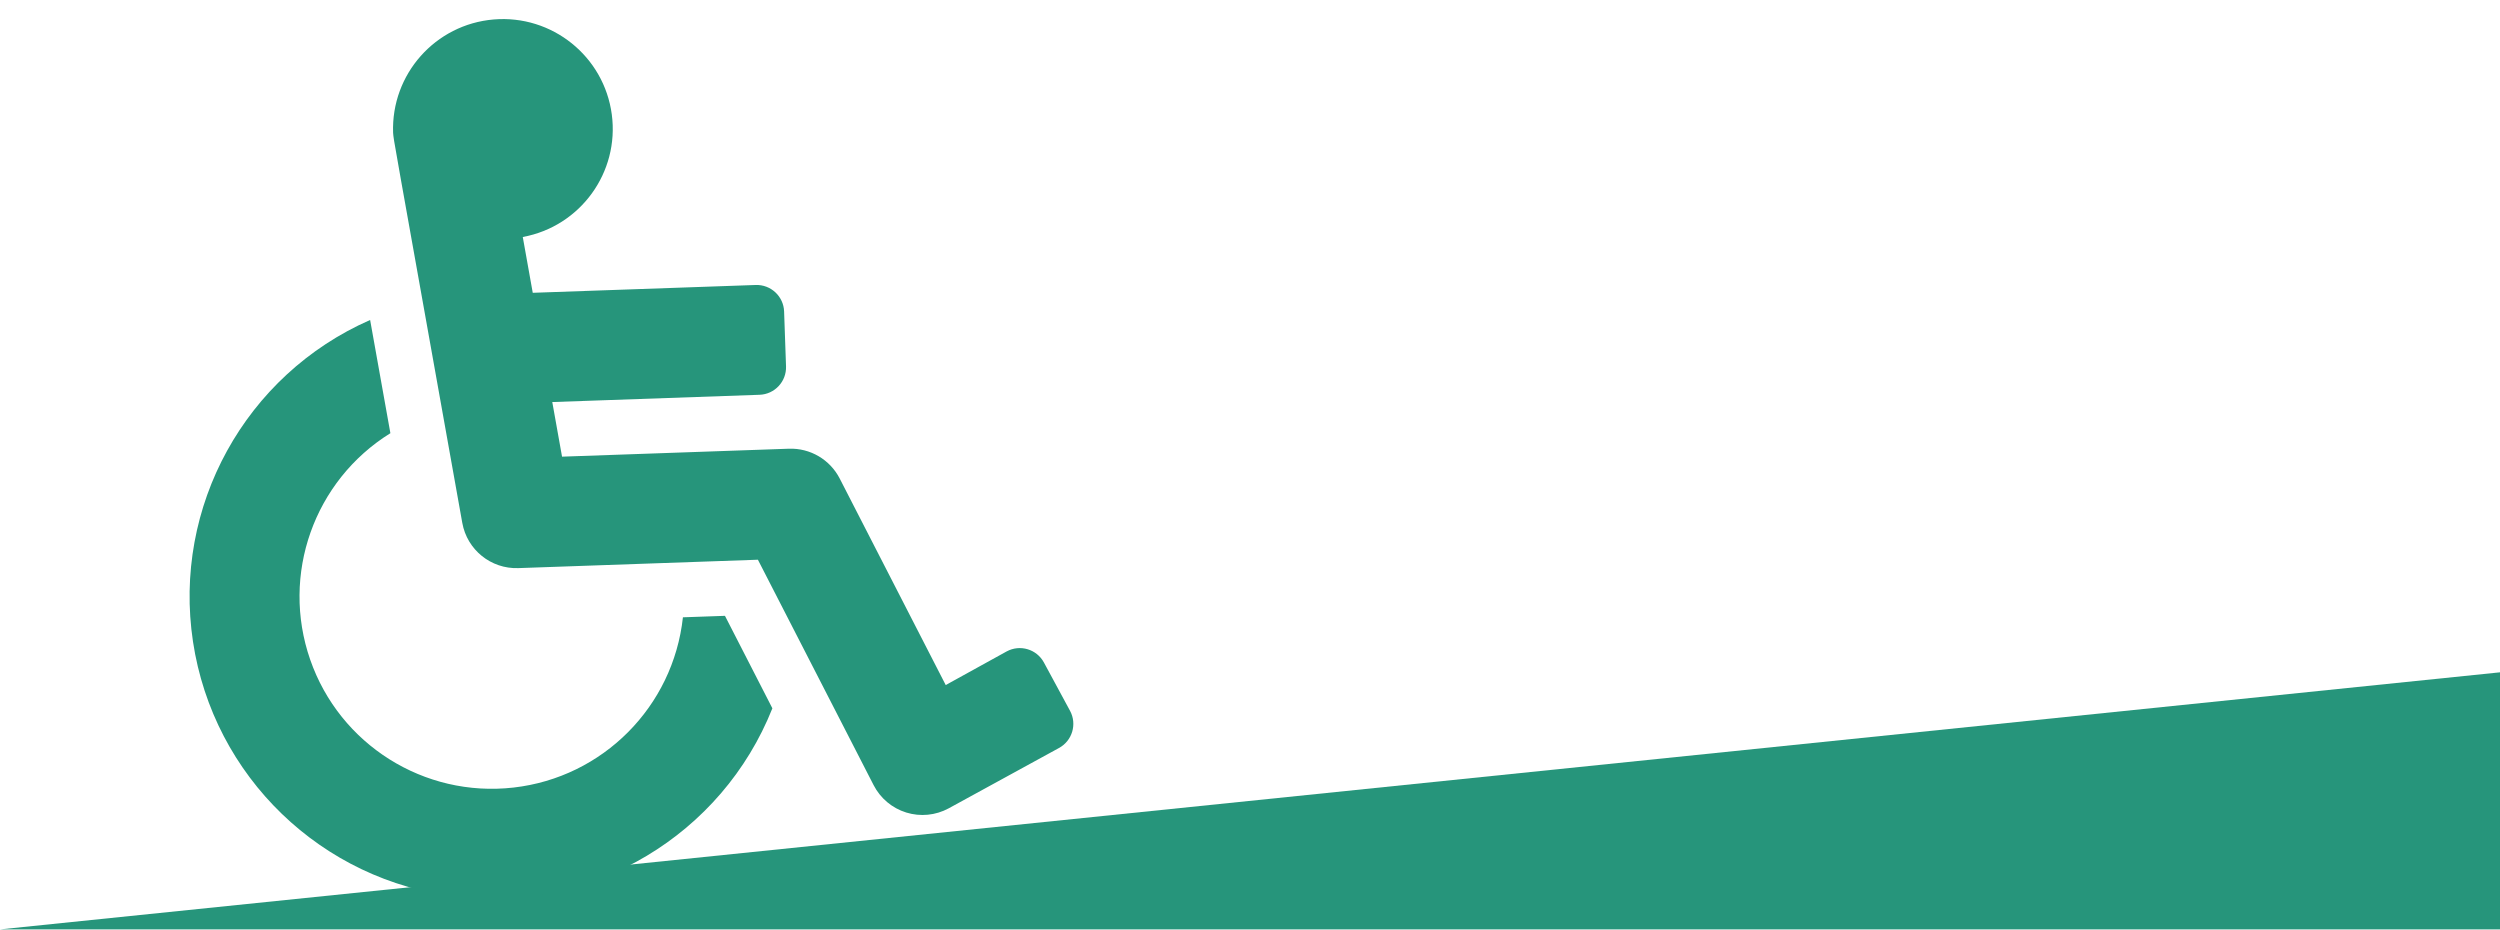
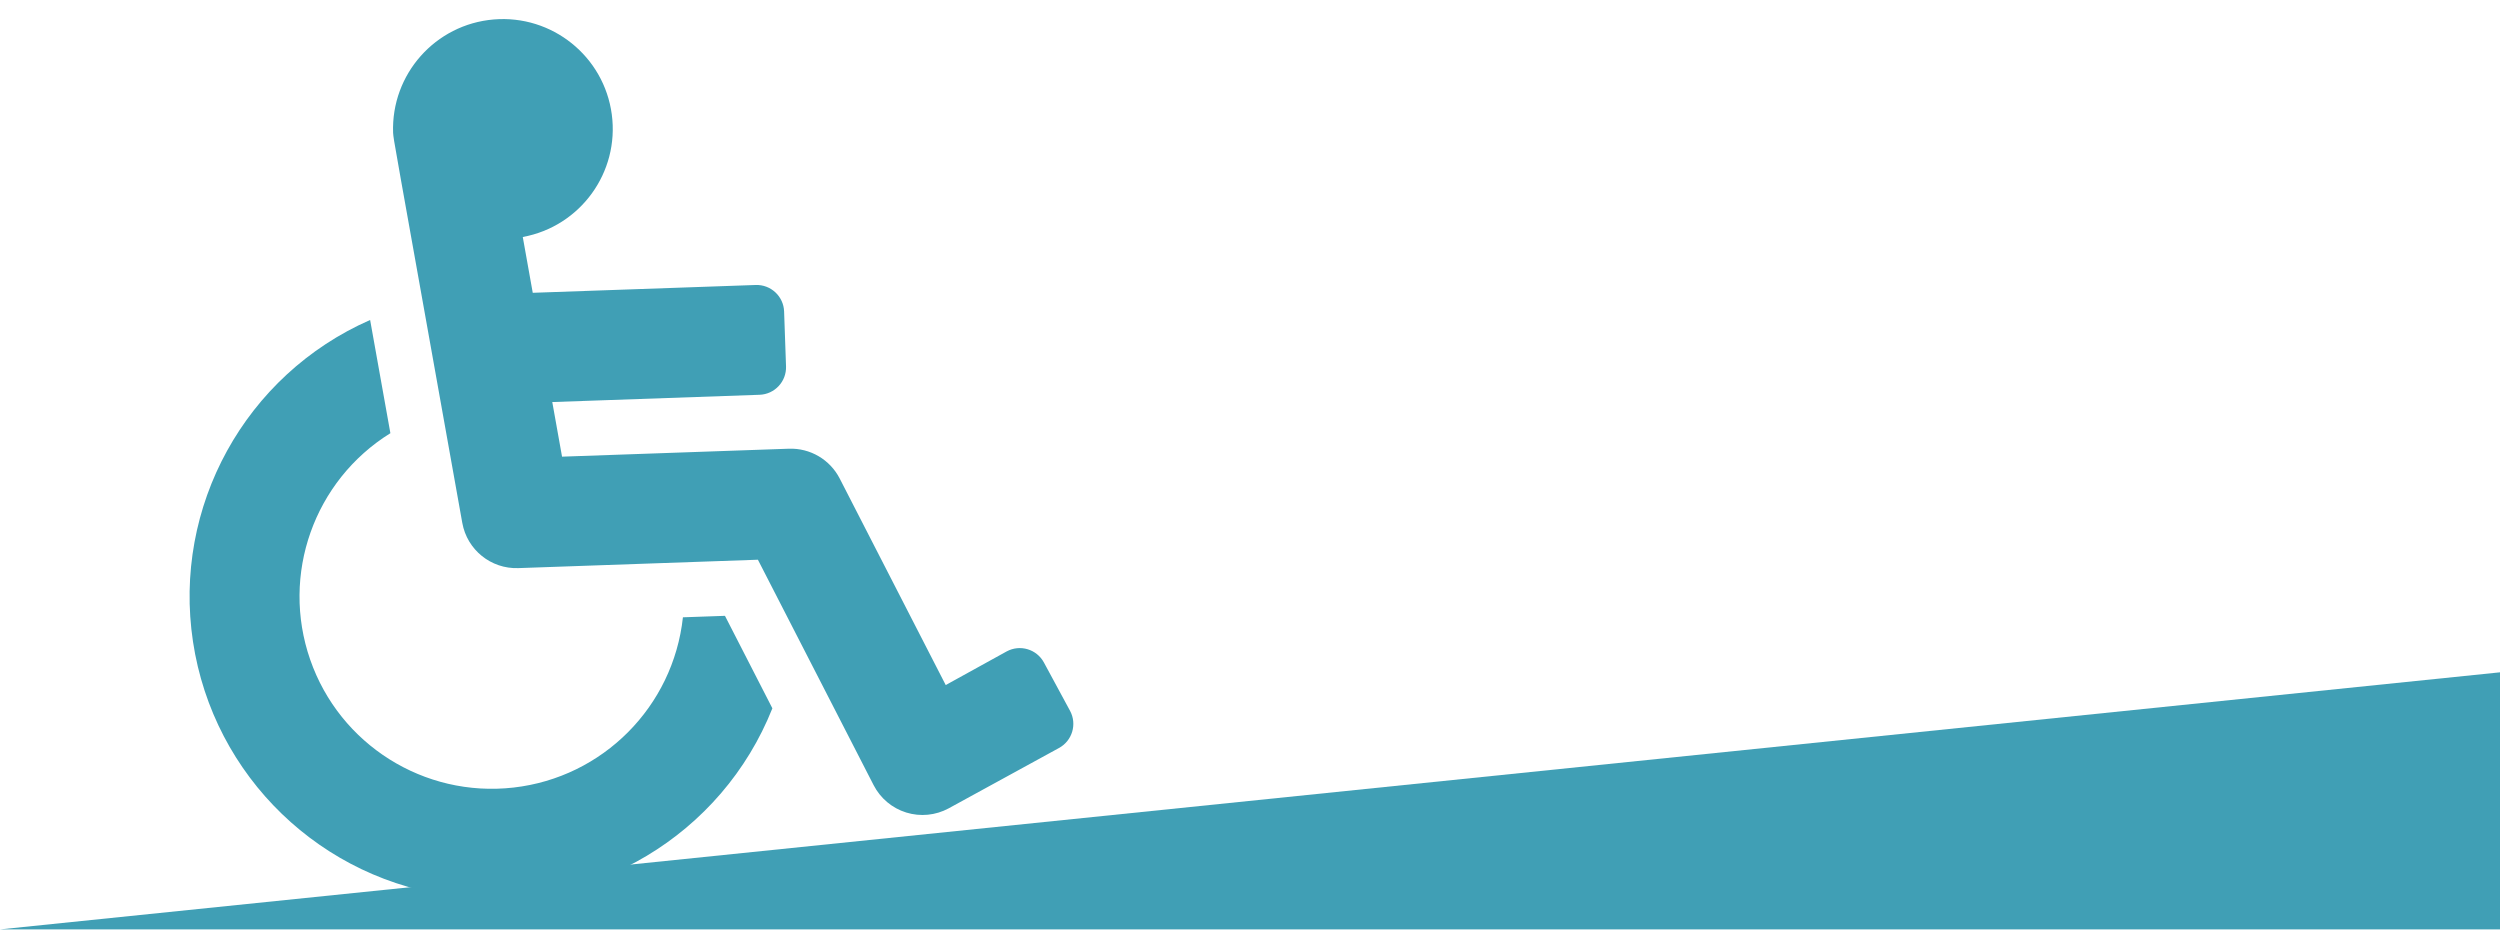
<svg xmlns="http://www.w3.org/2000/svg" width="236" height="87.734" viewBox="0 0 236 87.734">
  <g transform="translate(-142 -537.266)">
-     <path d="M236,58.684V82.951H0Z" transform="translate(142 542.049)" fill="#26957b" />
-     <path d="M80.42,62.519l2.306,4.646a2.594,2.594,0,0,1-1.17,3.476L70.944,75.973a5.188,5.188,0,0,1-7-2.44L53.767,51.874H31.124a5.188,5.188,0,0,1-5.135-4.454C20.5,8.966,20.811,11.354,20.749,10.375A10.375,10.375,0,1,1,32.643,20.638l.757,5.3H54.467a2.594,2.594,0,0,1,2.594,2.594v5.187a2.594,2.594,0,0,1-2.594,2.594H34.882l.741,5.187H57.061a5.187,5.187,0,0,1,4.695,2.981l9.323,19.843,5.865-2.974a2.594,2.594,0,0,1,3.477,1.17ZM50.473,57.061H46.5a18.156,18.156,0,1,1-27-18.343c-.6-4.209-1.109-7.758-1.538-10.753a28.53,28.53,0,1,0,36.68,37.981Z" transform="matrix(0.999, -0.035, 0.035, 0.999, 158.017, 540.163)" fill="#26957b" />
+     <path d="M236,58.684V82.951H0Z" transform="translate(142 542.049)" fill="#409FB5" />
+     <path d="M80.42,62.519l2.306,4.646a2.594,2.594,0,0,1-1.17,3.476L70.944,75.973a5.188,5.188,0,0,1-7-2.44L53.767,51.874H31.124a5.188,5.188,0,0,1-5.135-4.454C20.5,8.966,20.811,11.354,20.749,10.375A10.375,10.375,0,1,1,32.643,20.638l.757,5.3H54.467a2.594,2.594,0,0,1,2.594,2.594v5.187a2.594,2.594,0,0,1-2.594,2.594H34.882l.741,5.187H57.061a5.187,5.187,0,0,1,4.695,2.981l9.323,19.843,5.865-2.974a2.594,2.594,0,0,1,3.477,1.17ZM50.473,57.061H46.5a18.156,18.156,0,1,1-27-18.343c-.6-4.209-1.109-7.758-1.538-10.753a28.53,28.53,0,1,0,36.68,37.981Z" transform="matrix(0.999, -0.035, 0.035, 0.999, 158.017, 540.163)" fill="#409FB5" />
  </g>
</svg>
